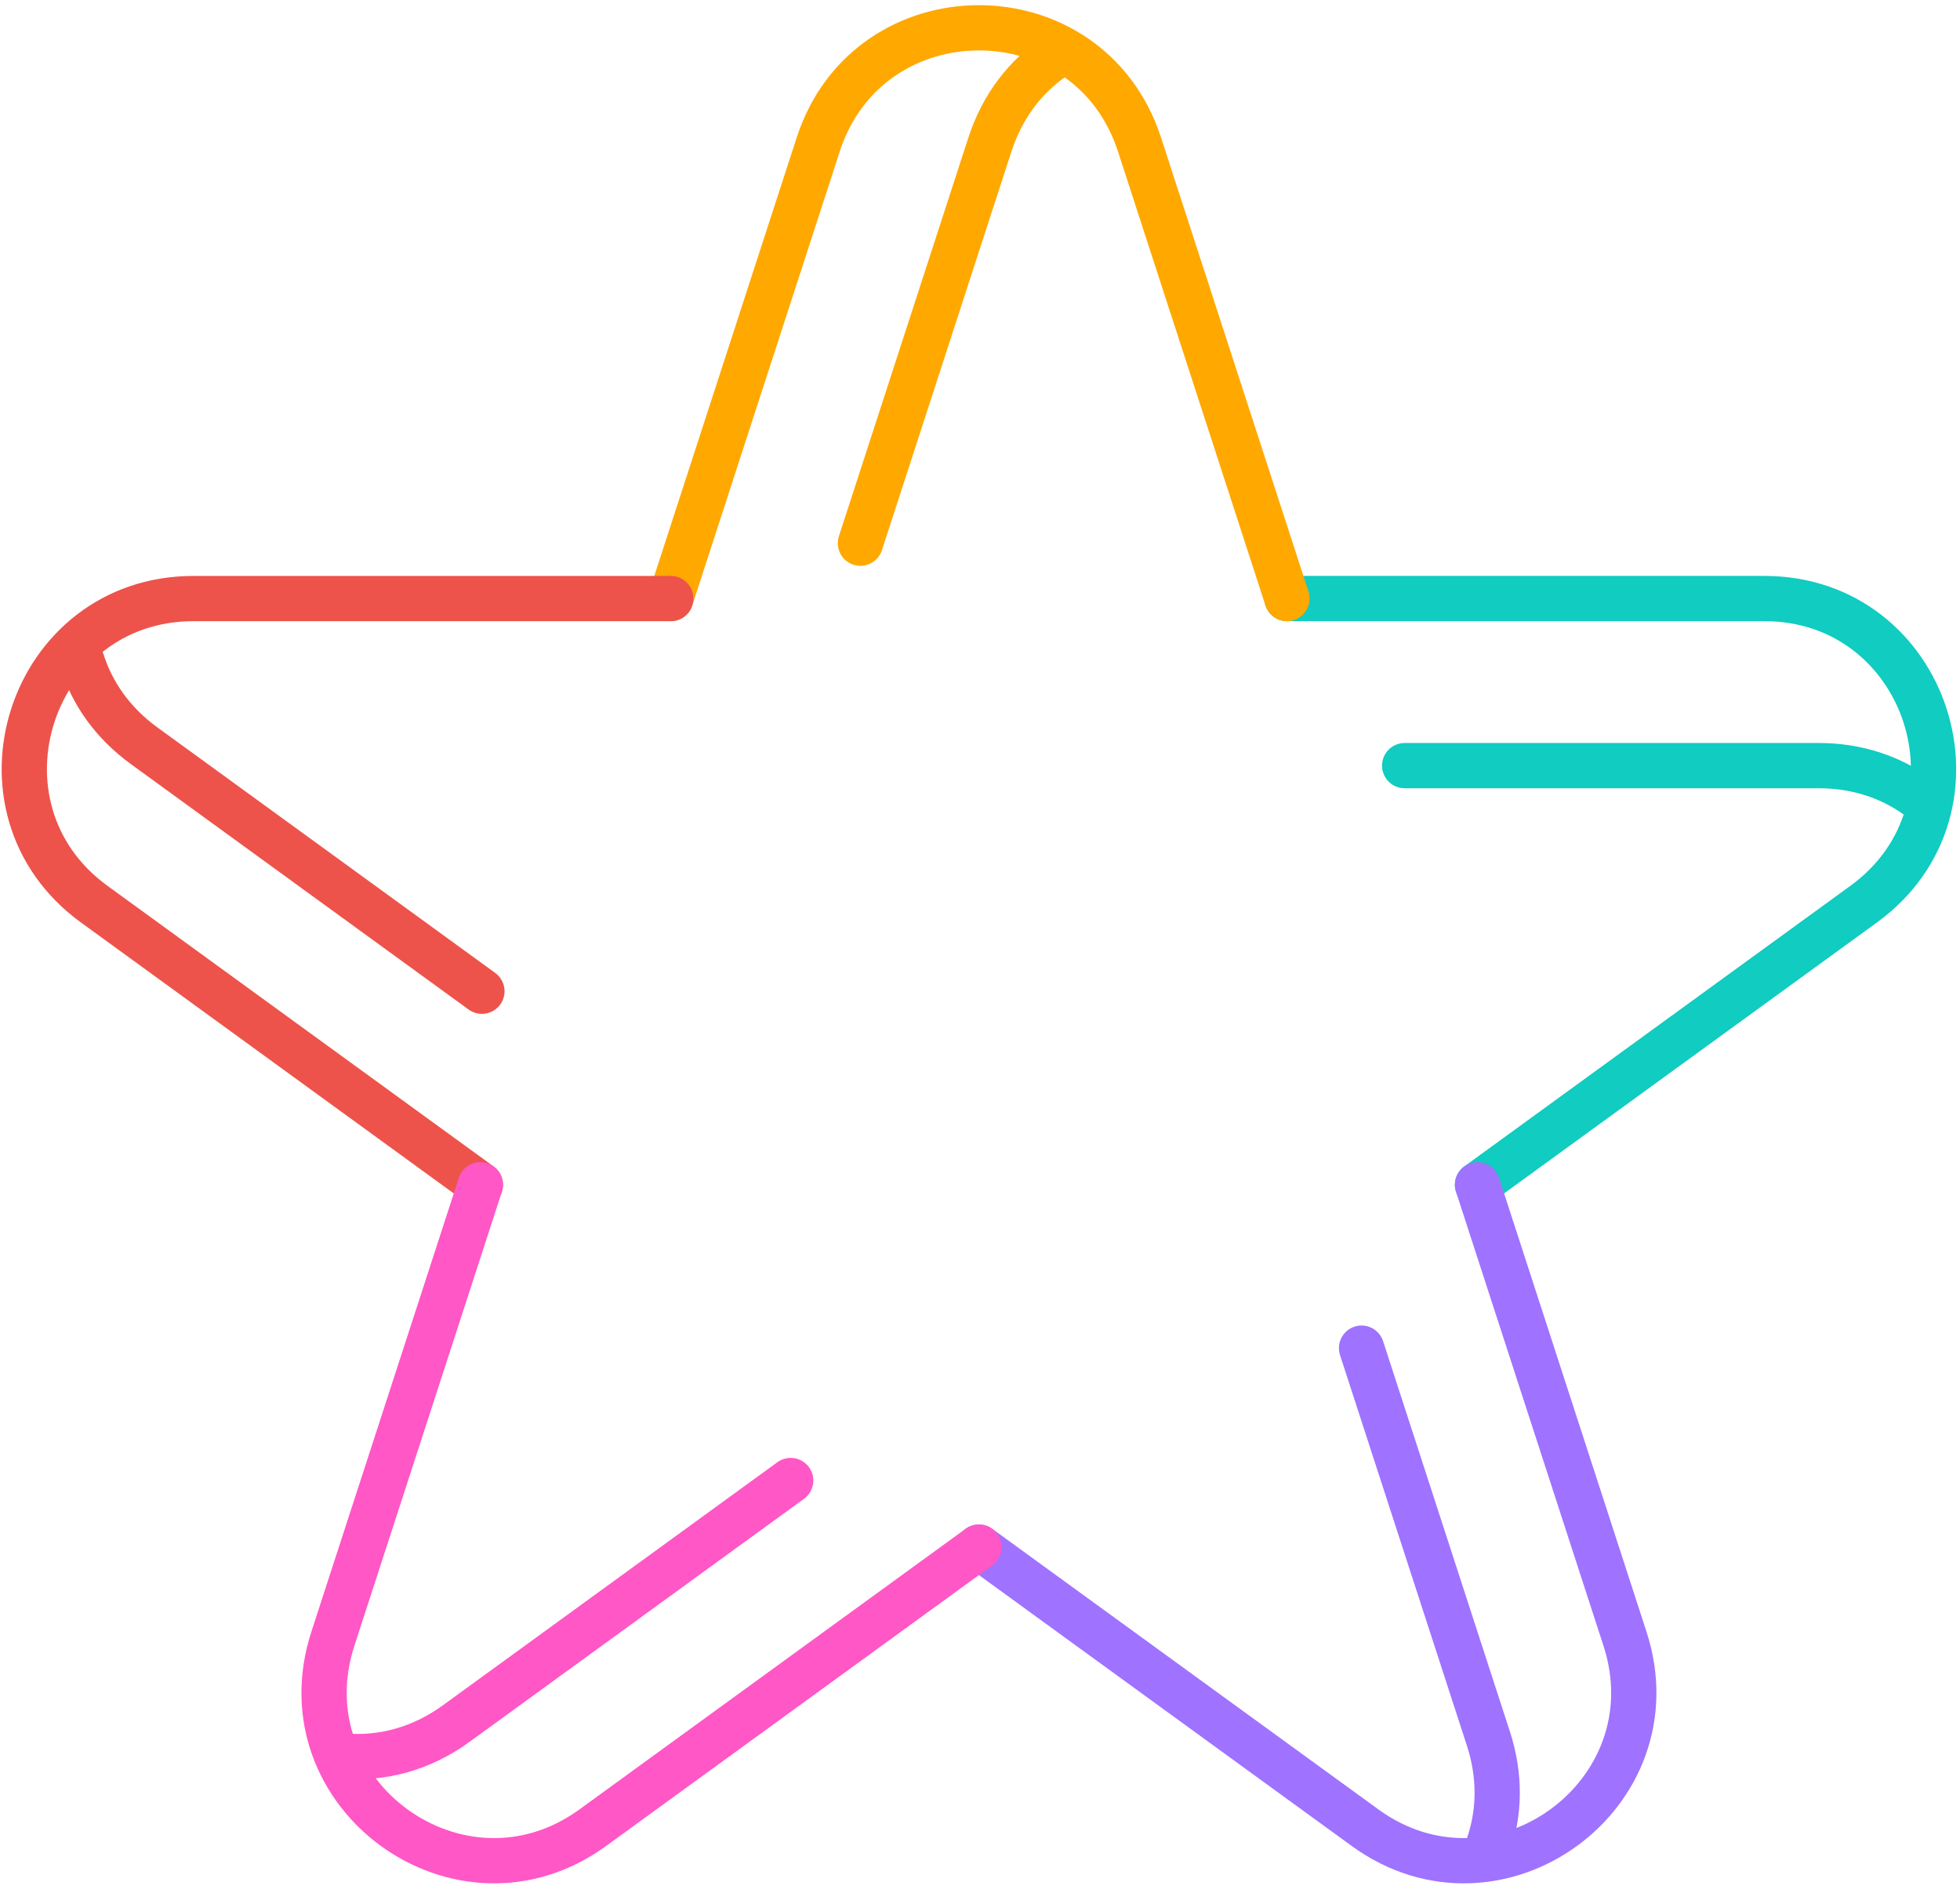
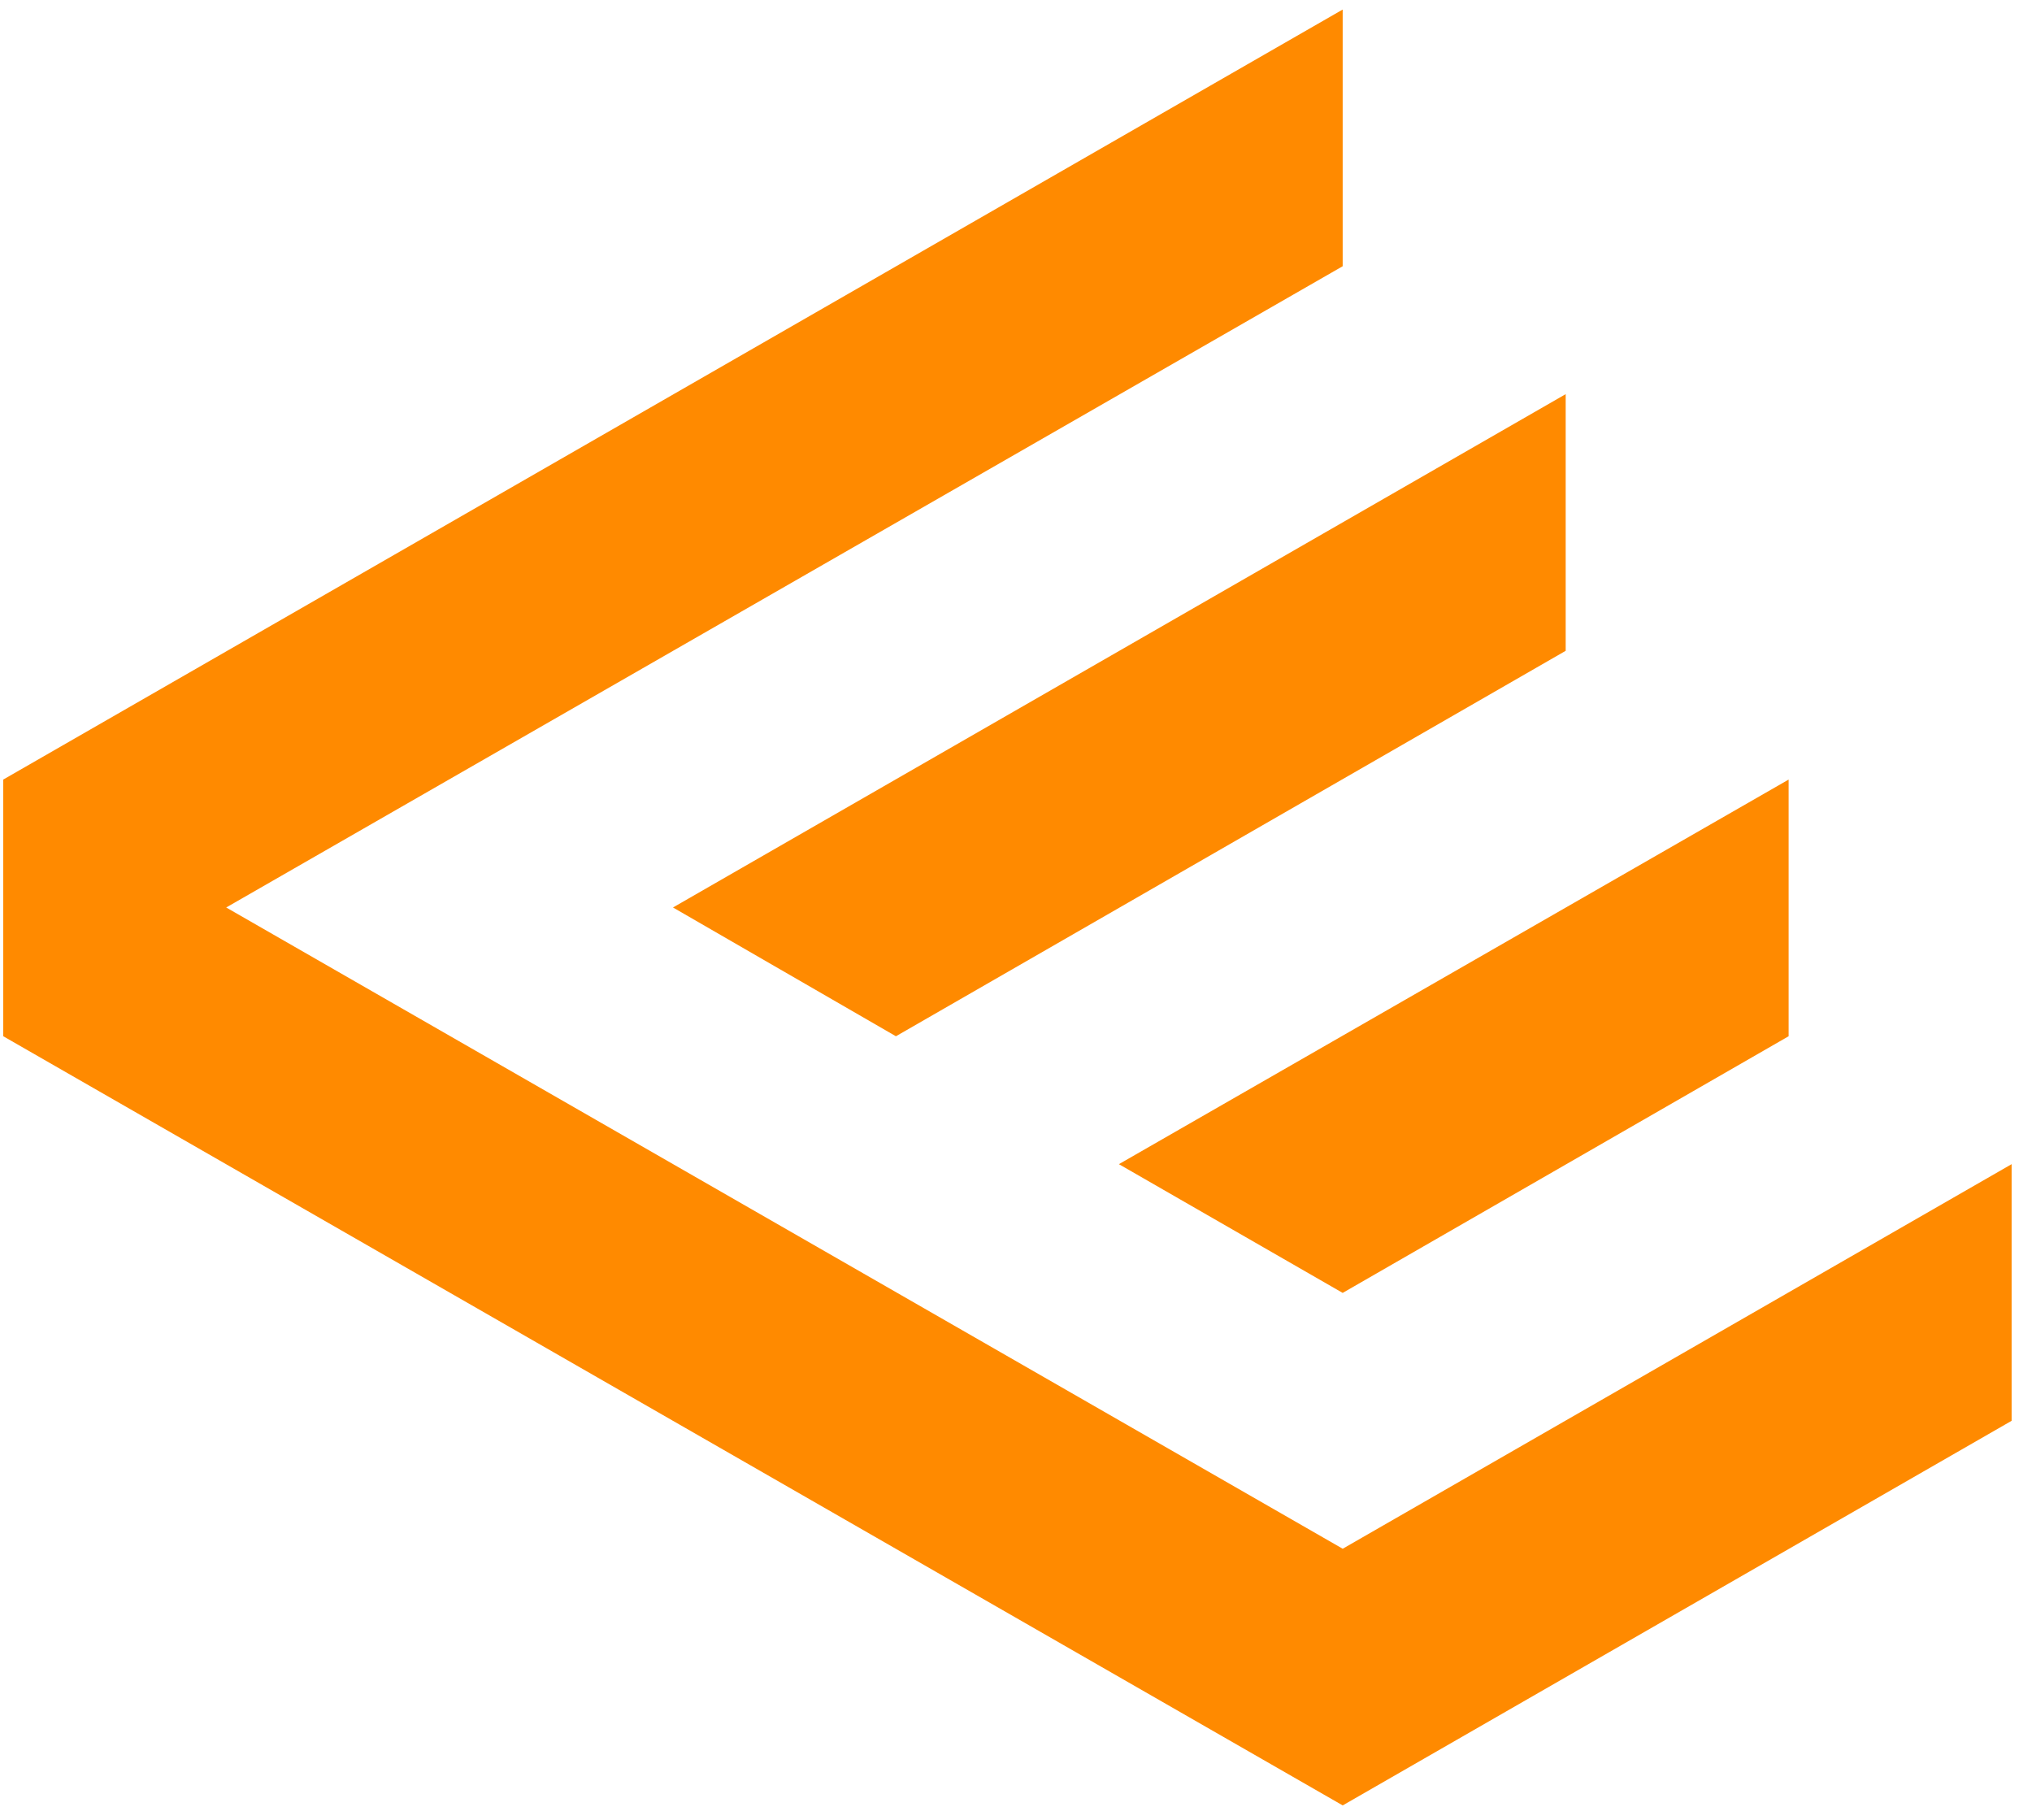
- <svg xmlns="http://www.w3.org/2000/svg" width="116" height="112" fill="none">
-   <path d="M76.172 35.416h28.246c9.685 0 13.711 12.393 5.877 18.085L87.443 70.104" stroke="#10CCC1" stroke-width="2.678" stroke-linecap="round" />
-   <path d="M87.445 70.104l8.728 26.864c2.993 9.211-7.549 16.87-15.384 11.177L57.937 91.543" stroke="#9F72FF" stroke-width="2.678" stroke-linecap="round" />
-   <path d="M76.168 35.416L67.44 8.552c-2.992-9.21-16.022-9.21-19.015 0l-8.729 26.864" stroke="#FFA800" stroke-width="2.678" stroke-linecap="round" />
-   <path d="M28.43 70.104L5.578 53.501c-7.835-5.692-3.809-18.084 5.876-18.084H39.7" stroke="#ED534B" stroke-width="2.678" stroke-linecap="round" />
-   <path d="M57.936 91.543l-22.852 16.602c-7.835 5.693-18.376-1.966-15.384-11.177l8.73-26.864" stroke="#FF57C6" stroke-width="2.678" stroke-linecap="round" />
-   <path d="M113.514 47.155c-1.582-1.15-3.568-1.853-5.877-1.853H83.133" stroke="#10CCC1" stroke-width="2.678" stroke-linecap="round" />
-   <path d="M88.089 109.194c.654-1.897.734-4.062 0-6.32L80.582 79.77" stroke="#9F72FF" stroke-width="2.678" stroke-linecap="round" />
-   <path d="M62.51 3.297c-1.74 1.15-3.159 2.903-3.923 5.255l-7.665 23.59" stroke="#FFA800" stroke-width="2.678" stroke-linecap="round" />
-   <path d="M4.852 39.123c.598 1.88 1.796 3.637 3.681 5.006l19.988 14.522" stroke="#ED534B" stroke-width="2.678" stroke-linecap="round" />
-   <path d="M20.348 103.903c2.2.187 4.528-.375 6.655-1.92l19.793-14.38" stroke="#FF57C6" stroke-width="2.678" stroke-linecap="round" />
+ <svg xmlns="http://www.w3.org/2000/svg" width="86" height="77" fill="none">
+   <path fill-rule="evenodd" clip-rule="evenodd" d="M9.574 38.404l47.252-27.137V.404L.137 32.991v10.862l56.69 32.551 28.31-16.276V49.267l-28.31 16.275L9.573 38.404zM75.7 32.991L47.355 49.267l9.471 5.448L75.7 43.853V32.991zM66.264 16.68L28.483 38.404l9.435 5.45 28.346-16.312V16.68z" fill="#FF8A00" />
</svg>
